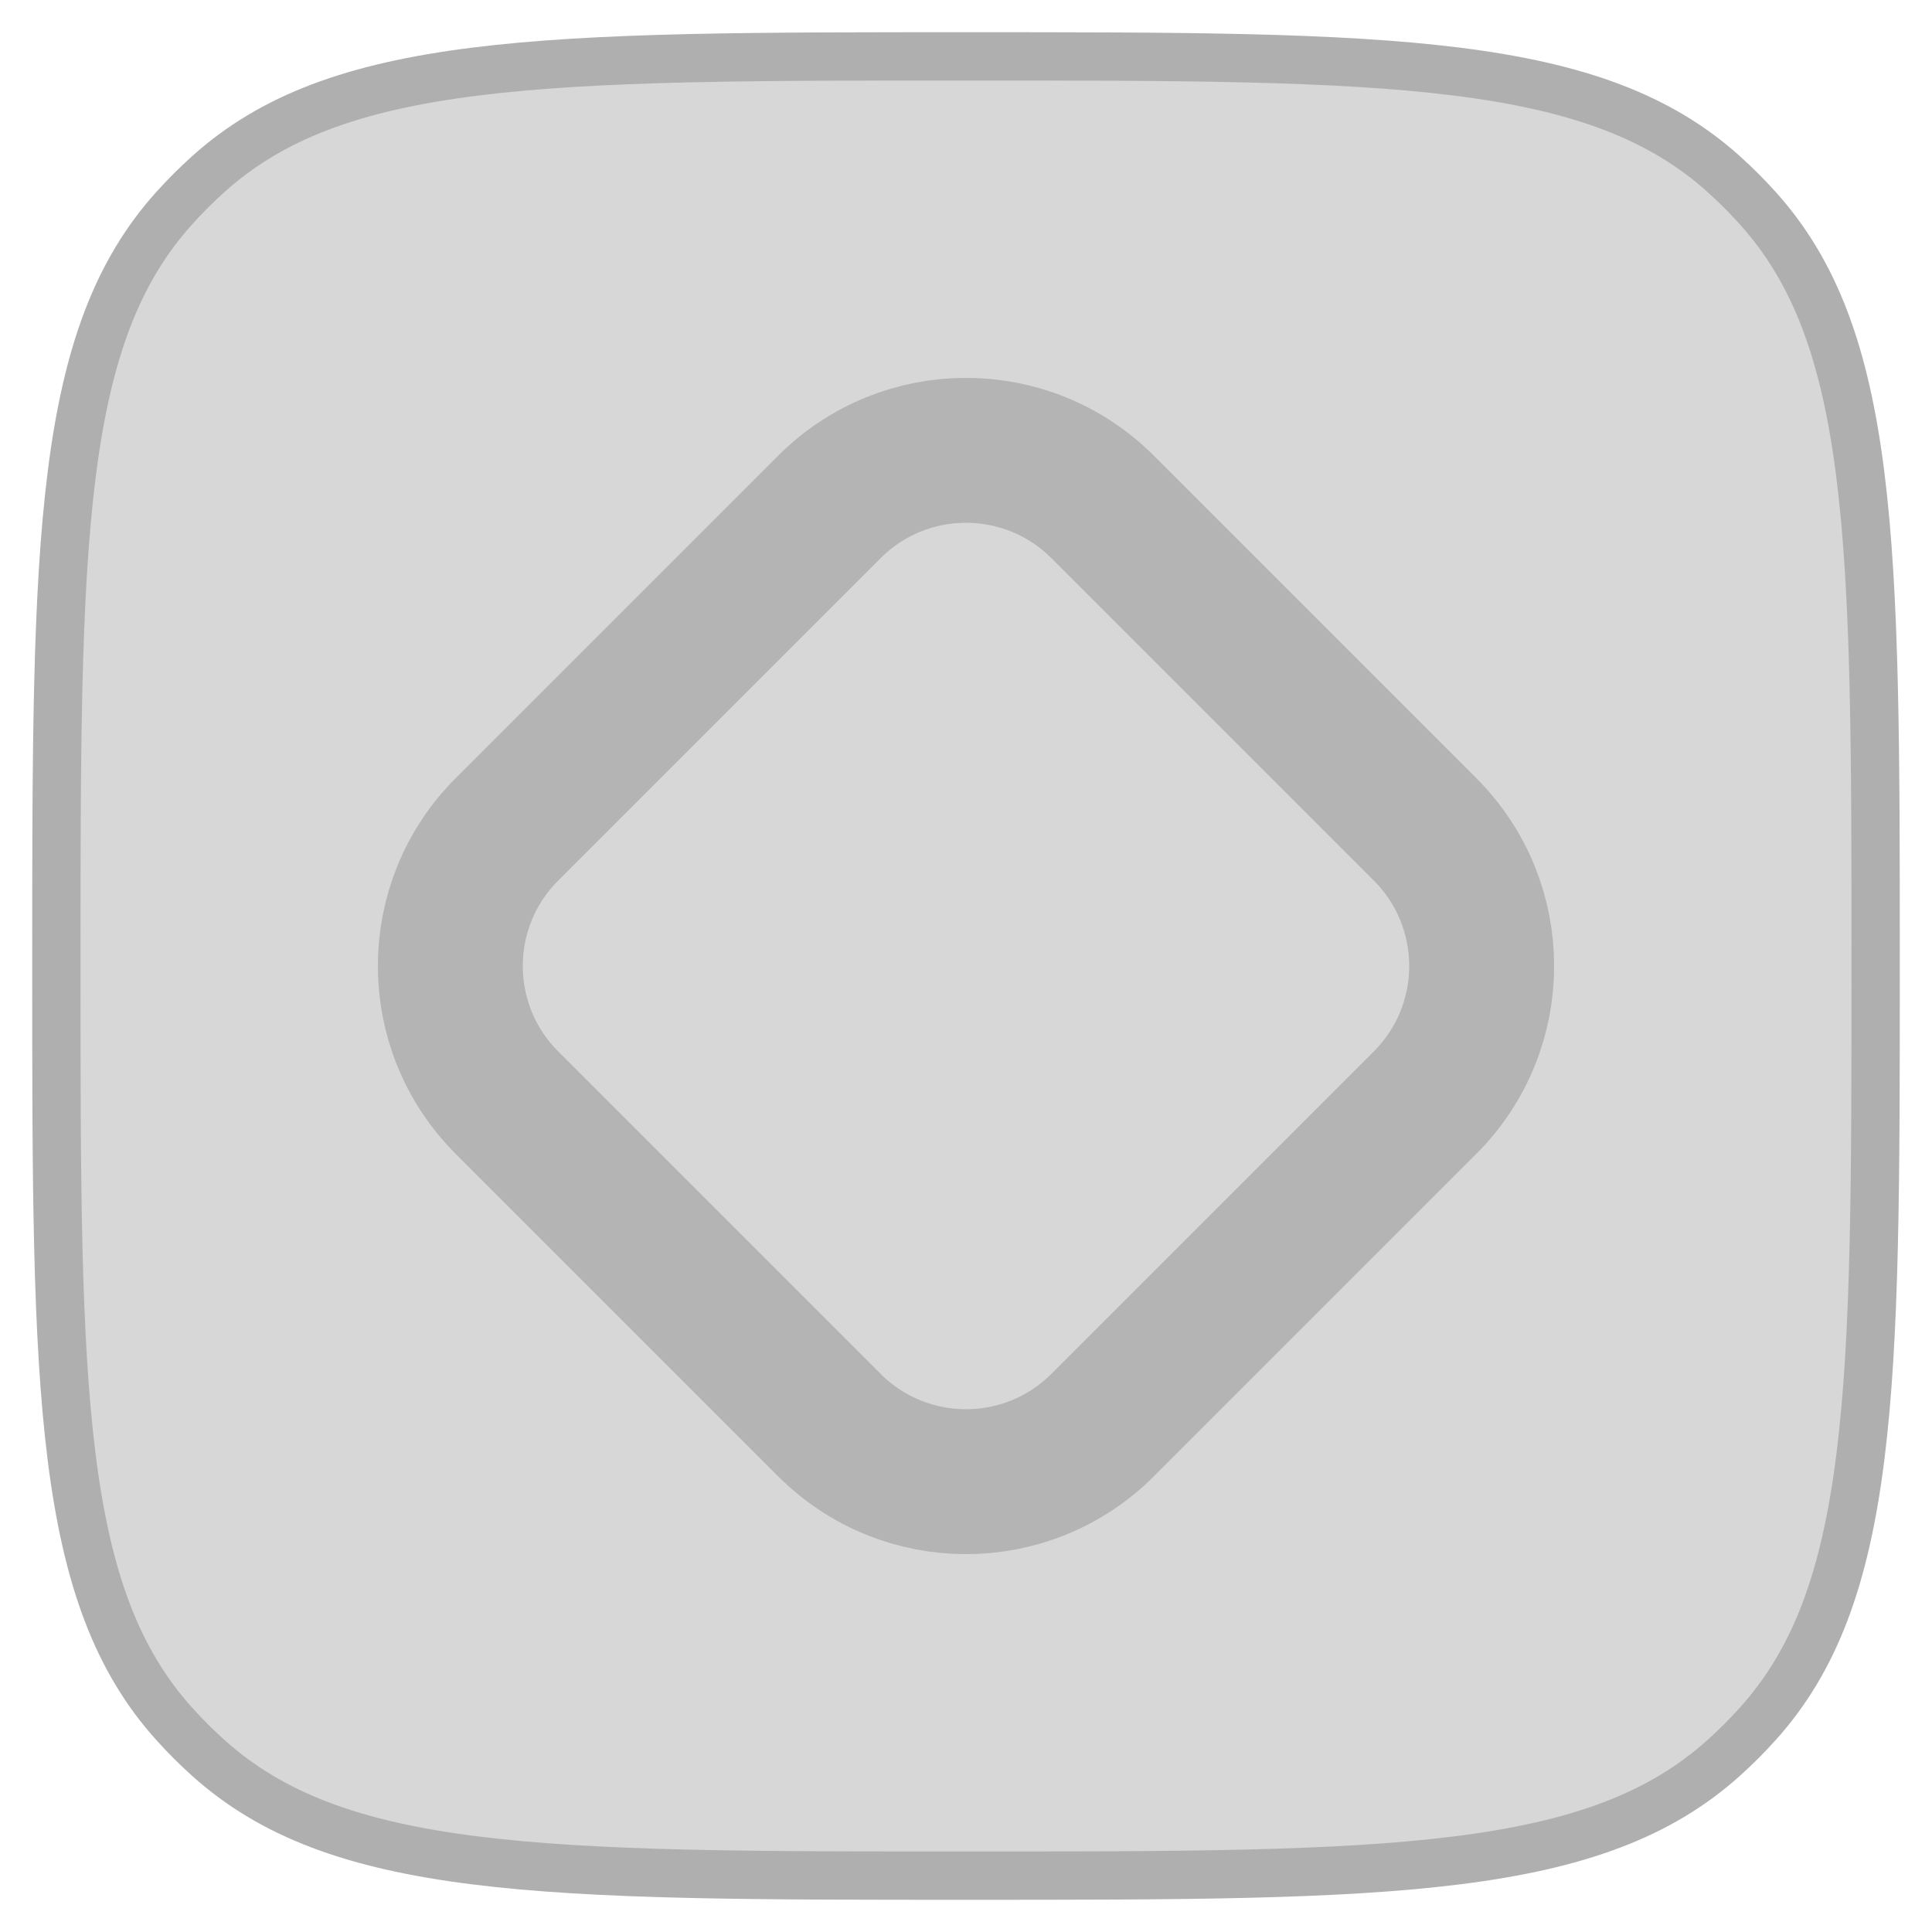
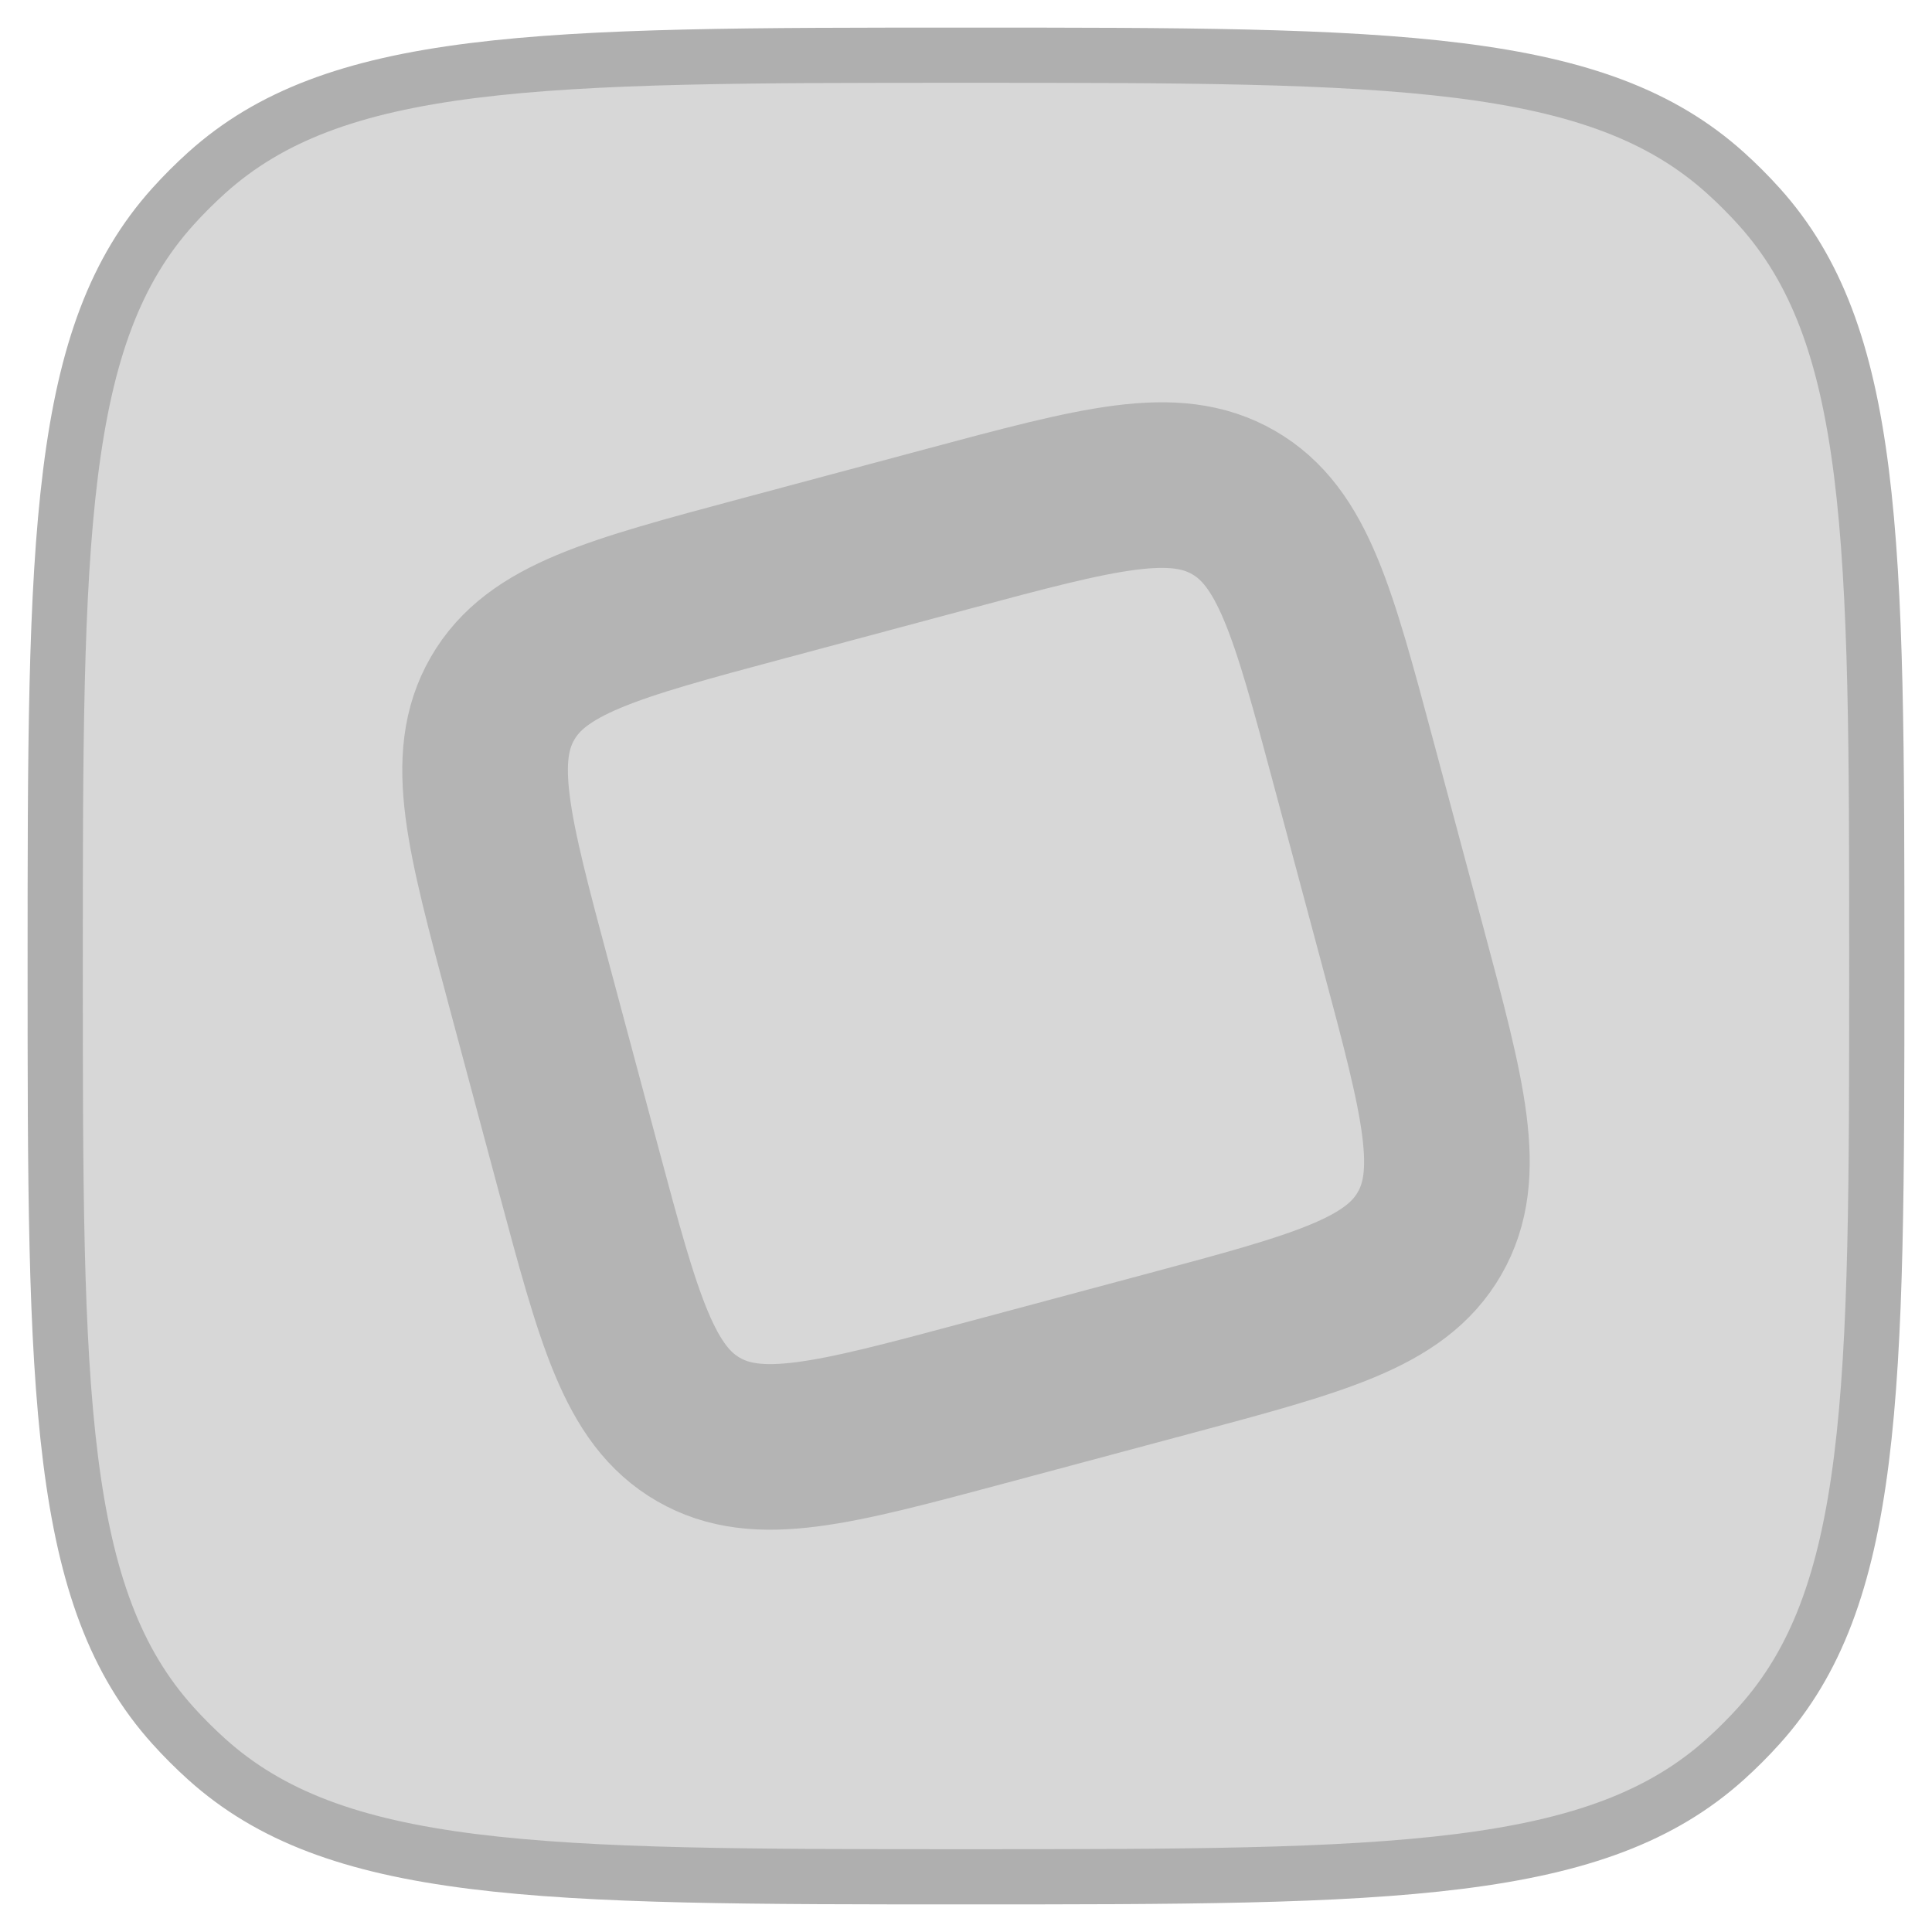
- <svg xmlns="http://www.w3.org/2000/svg" width="120" height="120" viewBox="0 0 120 120" fill="none">
+ <svg xmlns="http://www.w3.org/2000/svg" width="140" height="140" viewBox="0 0 140 140" fill="none">
  <g opacity="0.5">
-     <path d="M60 116.5C46.789 116.5 37.021 116.497 29.481 115.549C21.978 114.605 16.89 112.745 12.93 109.18C12.19 108.514 11.486 107.81 10.82 107.07C7.255 103.11 5.395 98.022 4.451 90.519C3.503 82.979 3.5 73.211 3.5 60C3.5 46.789 3.503 37.021 4.451 29.481C5.395 21.978 7.255 16.89 10.82 12.93C11.486 12.19 12.19 11.486 12.93 10.82C16.89 7.255 21.978 5.395 29.481 4.451C37.021 3.503 46.789 3.5 60 3.5C73.211 3.5 82.979 3.503 90.519 4.451C98.022 5.395 103.11 7.255 107.07 10.82C107.81 11.486 108.514 12.19 109.18 12.93C112.745 16.89 114.605 21.978 115.549 29.481C116.497 37.021 116.5 46.789 116.5 60C116.5 73.211 116.497 82.979 115.549 90.519C114.605 98.022 112.745 103.11 109.18 107.07C108.514 107.81 107.81 108.514 107.07 109.18C103.11 112.745 98.022 114.605 90.519 115.549C82.979 116.497 73.211 116.5 60 116.5Z" fill="#686868" fill-opacity="0.5" />
-     <path d="M60 116.5C46.789 116.5 37.021 116.497 29.481 115.549C21.978 114.605 16.89 112.745 12.93 109.18C12.19 108.514 11.486 107.81 10.82 107.07C7.255 103.11 5.395 98.022 4.451 90.519C3.503 82.979 3.5 73.211 3.5 60C3.5 46.789 3.503 37.021 4.451 29.481C5.395 21.978 7.255 16.89 10.82 12.93C11.486 12.19 12.19 11.486 12.93 10.82C16.89 7.255 21.978 5.395 29.481 4.451C37.021 3.503 46.789 3.5 60 3.5C73.211 3.5 82.979 3.503 90.519 4.451C98.022 5.395 103.11 7.255 107.07 10.82C107.81 11.486 108.514 12.19 109.18 12.93C112.745 16.89 114.605 21.978 115.549 29.481C116.497 37.021 116.5 46.789 116.5 60C116.5 73.211 116.497 82.979 115.549 90.519C114.605 98.022 112.745 103.11 109.18 107.07C108.514 107.81 107.81 108.514 107.07 109.18C103.11 112.745 98.022 114.605 90.519 115.549C82.979 116.497 73.211 116.5 60 116.5Z" fill="#ABABAB" fill-opacity="0.5" />
-     <path d="M60 116.5C46.789 116.5 37.021 116.497 29.481 115.549C21.978 114.605 16.89 112.745 12.93 109.18C12.19 108.514 11.486 107.81 10.82 107.07C7.255 103.11 5.395 98.022 4.451 90.519C3.503 82.979 3.5 73.211 3.5 60C3.5 46.789 3.503 37.021 4.451 29.481C5.395 21.978 7.255 16.89 10.82 12.93C11.486 12.19 12.19 11.486 12.93 10.82C16.89 7.255 21.978 5.395 29.481 4.451C37.021 3.503 46.789 3.5 60 3.5C73.211 3.5 82.979 3.503 90.519 4.451C98.022 5.395 103.11 7.255 107.07 10.82C107.81 11.486 108.514 12.19 109.18 12.93C112.745 16.89 114.605 21.978 115.549 29.481C116.497 37.021 116.5 46.789 116.5 60C116.5 73.211 116.497 82.979 115.549 90.519C114.605 98.022 112.745 103.11 109.18 107.07C108.514 107.81 107.81 108.514 107.07 109.18C103.11 112.745 98.022 114.605 90.519 115.549C82.979 116.497 73.211 116.5 60 116.5Z" stroke="#5F5F5F" stroke-width="3" />
-     <rect x="60" y="23" width="52.326" height="52.326" rx="12" transform="rotate(45 60 23)" stroke="black" stroke-opacity="0.4" stroke-width="9" />
+     <path d="M4 70C4 54.505 4.004 43.071 5.114 34.249C6.217 25.477 8.387 19.567 12.521 14.976C13.296 14.115 14.115 13.296 14.976 12.521C19.567 8.387 25.477 6.217 34.249 5.114C43.071 4.004 54.505 4 70 4C85.496 4 96.93 4.004 105.751 5.114C114.523 6.217 120.433 8.387 125.024 12.521C125.885 13.296 126.705 14.115 127.479 14.976C131.613 19.567 133.783 25.477 134.886 34.249C135.996 43.071 136 54.505 136 70C136 85.496 135.996 96.93 134.886 105.751C133.783 114.523 131.613 120.433 127.479 125.024C126.705 125.885 125.885 126.705 125.024 127.479C120.433 131.613 114.523 133.783 105.751 134.886C96.93 135.996 85.496 136 70 136C54.505 136 43.071 135.996 34.249 134.886C25.477 133.783 19.567 131.613 14.976 127.479C14.115 126.705 13.296 125.885 12.521 125.024C8.387 120.433 6.217 114.523 5.114 105.751C4.004 96.93 4 85.496 4 70Z" fill="#686868" fill-opacity="0.5" />
+     <path d="M4 70C4 54.505 4.004 43.071 5.114 34.249C6.217 25.477 8.387 19.567 12.521 14.976C13.296 14.115 14.115 13.296 14.976 12.521C19.567 8.387 25.477 6.217 34.249 5.114C43.071 4.004 54.505 4 70 4C85.496 4 96.93 4.004 105.751 5.114C114.523 6.217 120.433 8.387 125.024 12.521C125.885 13.296 126.705 14.115 127.479 14.976C131.613 19.567 133.783 25.477 134.886 34.249C135.996 43.071 136 54.505 136 70C136 85.496 135.996 96.93 134.886 105.751C133.783 114.523 131.613 120.433 127.479 125.024C126.705 125.885 125.885 126.705 125.024 127.479C120.433 131.613 114.523 133.783 105.751 134.886C96.93 135.996 85.496 136 70 136C54.505 136 43.071 135.996 34.249 134.886C25.477 133.783 19.567 131.613 14.976 127.479C14.115 126.705 13.296 125.885 12.521 125.024C8.387 120.433 6.217 114.523 5.114 105.751C4.004 96.93 4 85.496 4 70Z" fill="#ABABAB" fill-opacity="0.5" />
+     <path d="M4 70C4 54.505 4.004 43.071 5.114 34.249C6.217 25.477 8.387 19.567 12.521 14.976C13.296 14.115 14.115 13.296 14.976 12.521C19.567 8.387 25.477 6.217 34.249 5.114C43.071 4.004 54.505 4 70 4C85.496 4 96.93 4.004 105.751 5.114C114.523 6.217 120.433 8.387 125.024 12.521C125.885 13.296 126.705 14.115 127.479 14.976C131.613 19.567 133.783 25.477 134.886 34.249C135.996 43.071 136 54.505 136 70C136 85.496 135.996 96.93 134.886 105.751C133.783 114.523 131.613 120.433 127.479 125.024C126.705 125.885 125.885 126.705 125.024 127.479C120.433 131.613 114.523 133.783 105.751 134.886C96.93 135.996 85.496 136 70 136C54.505 136 43.071 135.996 34.249 134.886C25.477 133.783 19.567 131.613 14.976 127.479C14.115 126.705 13.296 125.885 12.521 125.024C8.387 120.433 6.217 114.523 5.114 105.751C4.004 96.93 4 85.496 4 70Z" stroke="#5F5F5F" stroke-width="4" />
+     <path d="M38.323 71.307C35.395 60.379 33.931 54.915 36.416 50.61C38.901 46.306 44.365 44.842 55.294 41.913L68.693 38.323C79.621 35.395 85.085 33.931 89.39 36.416C93.694 38.901 95.159 44.365 98.087 55.294L101.677 68.693C104.605 79.621 106.069 85.085 103.584 89.39C101.099 93.695 95.635 95.159 84.706 98.087L71.307 101.677C60.379 104.605 54.915 106.069 50.61 103.584C46.306 101.099 44.842 95.635 41.913 84.707L38.323 71.307Z" stroke="black" stroke-opacity="0.4" stroke-width="12" />
  </g>
</svg>
